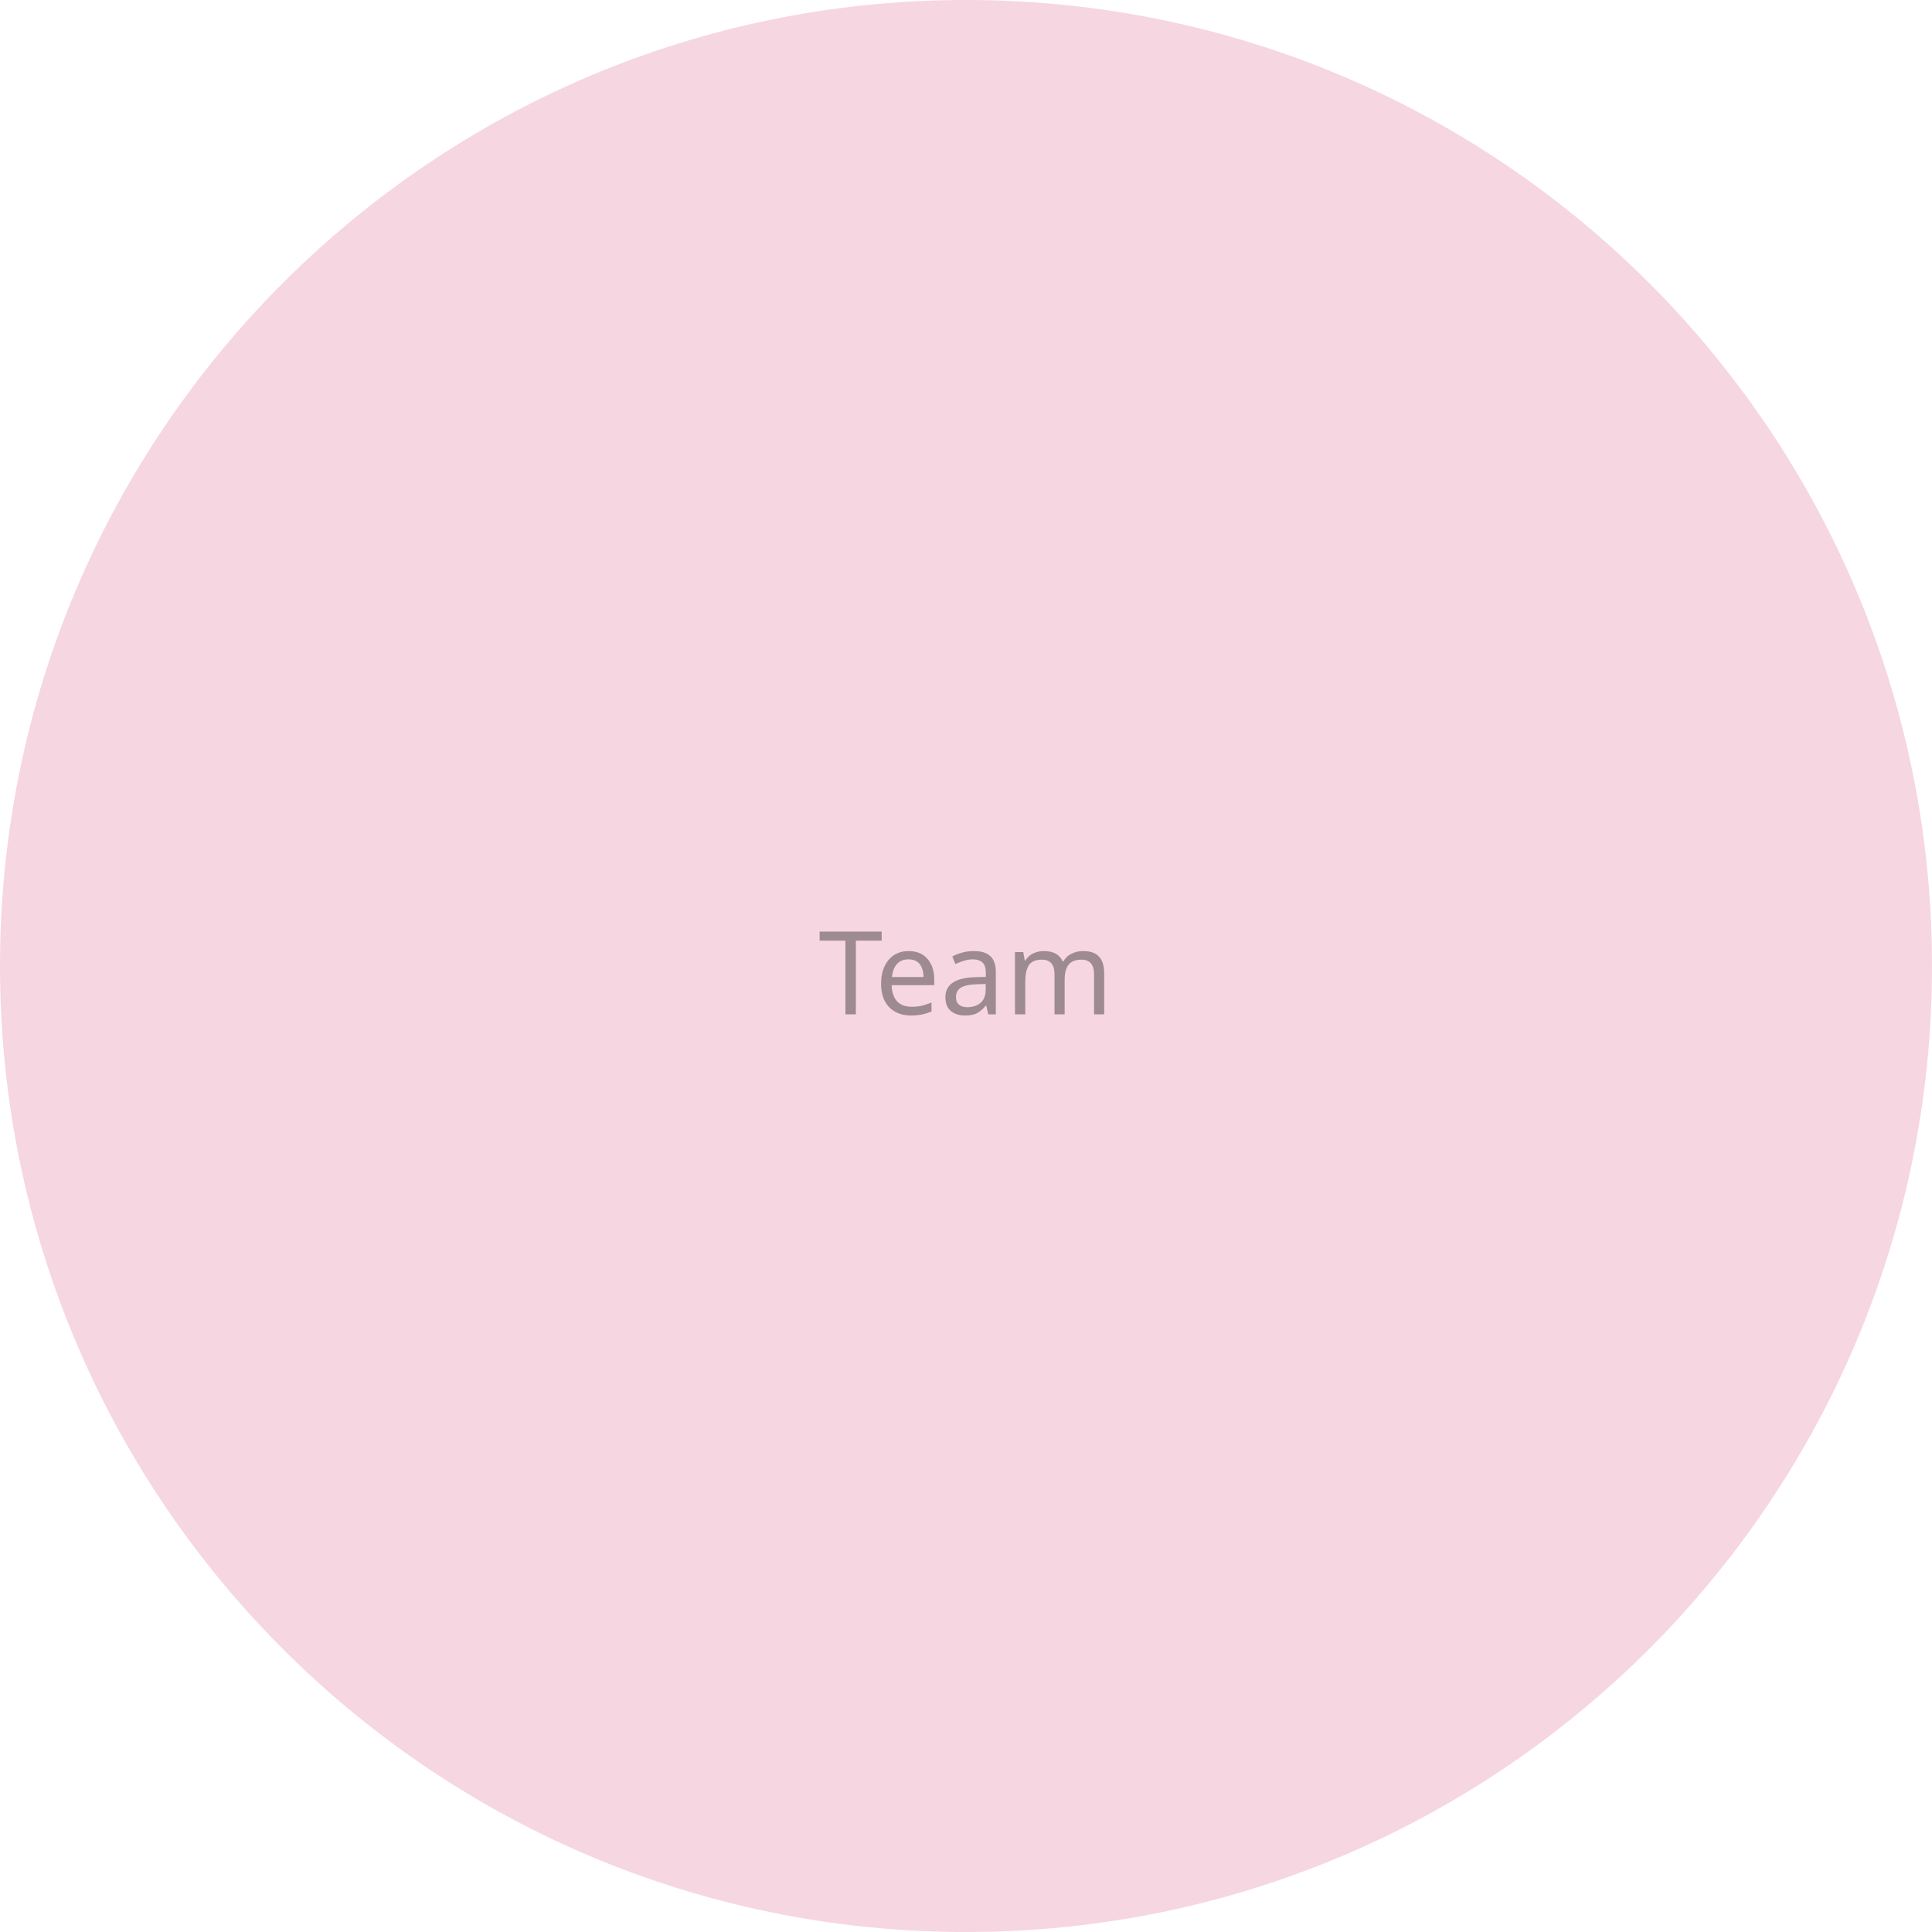
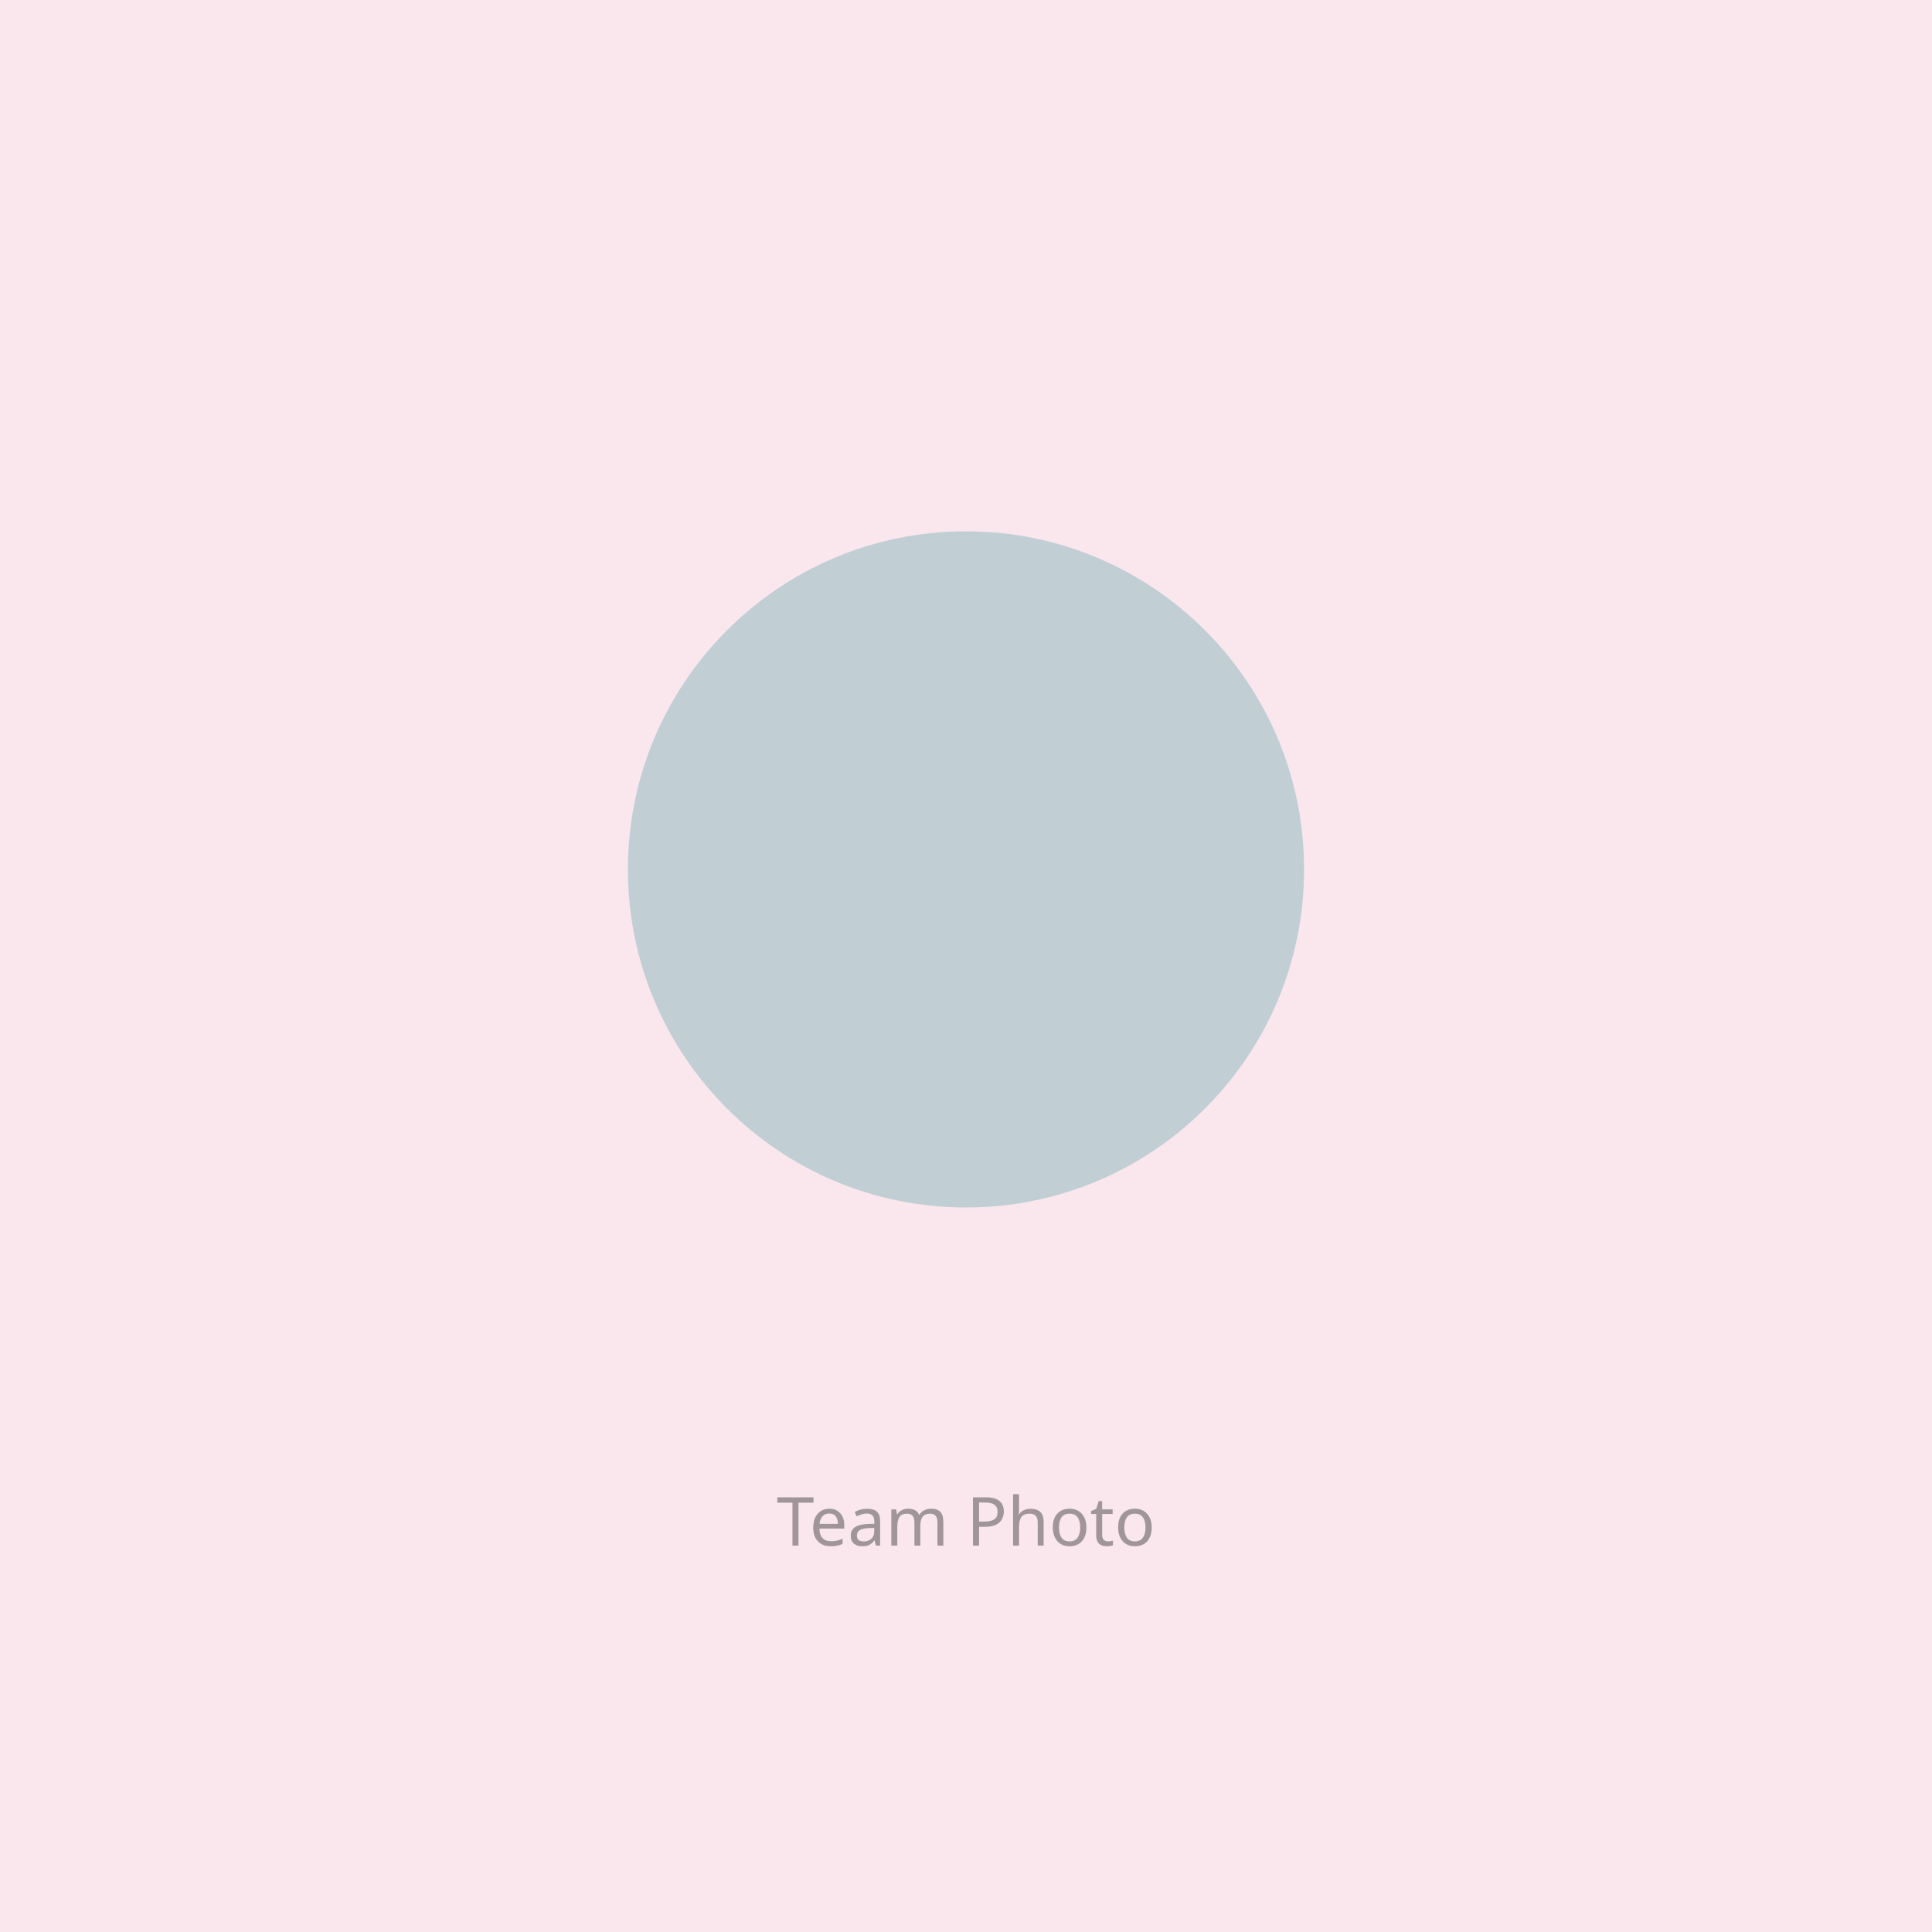
- <svg xmlns="http://www.w3.org/2000/svg" width="200" height="200" viewBox="0 0 200 200">
-   <circle cx="100" cy="100" r="100" fill="#D5326B33" />
-   <text x="100" y="105" text-anchor="middle" font-family="sans-serif" font-size="12" fill="#1A1A1A66">Team</text>
+ <svg xmlns="http://www.w3.org/2000/svg" width="400" height="400" viewBox="0 0 400 400">
+   <rect width="400" height="400" fill="#D5326B" opacity="0.12" />
+   <circle cx="200" cy="180" r="70" fill="#198989" opacity="0.25" />
+   <text x="200" y="320" text-anchor="middle" font-family="sans-serif" font-size="14" fill="#1A1A1A" opacity="0.4">Team Photo</text>
</svg>
